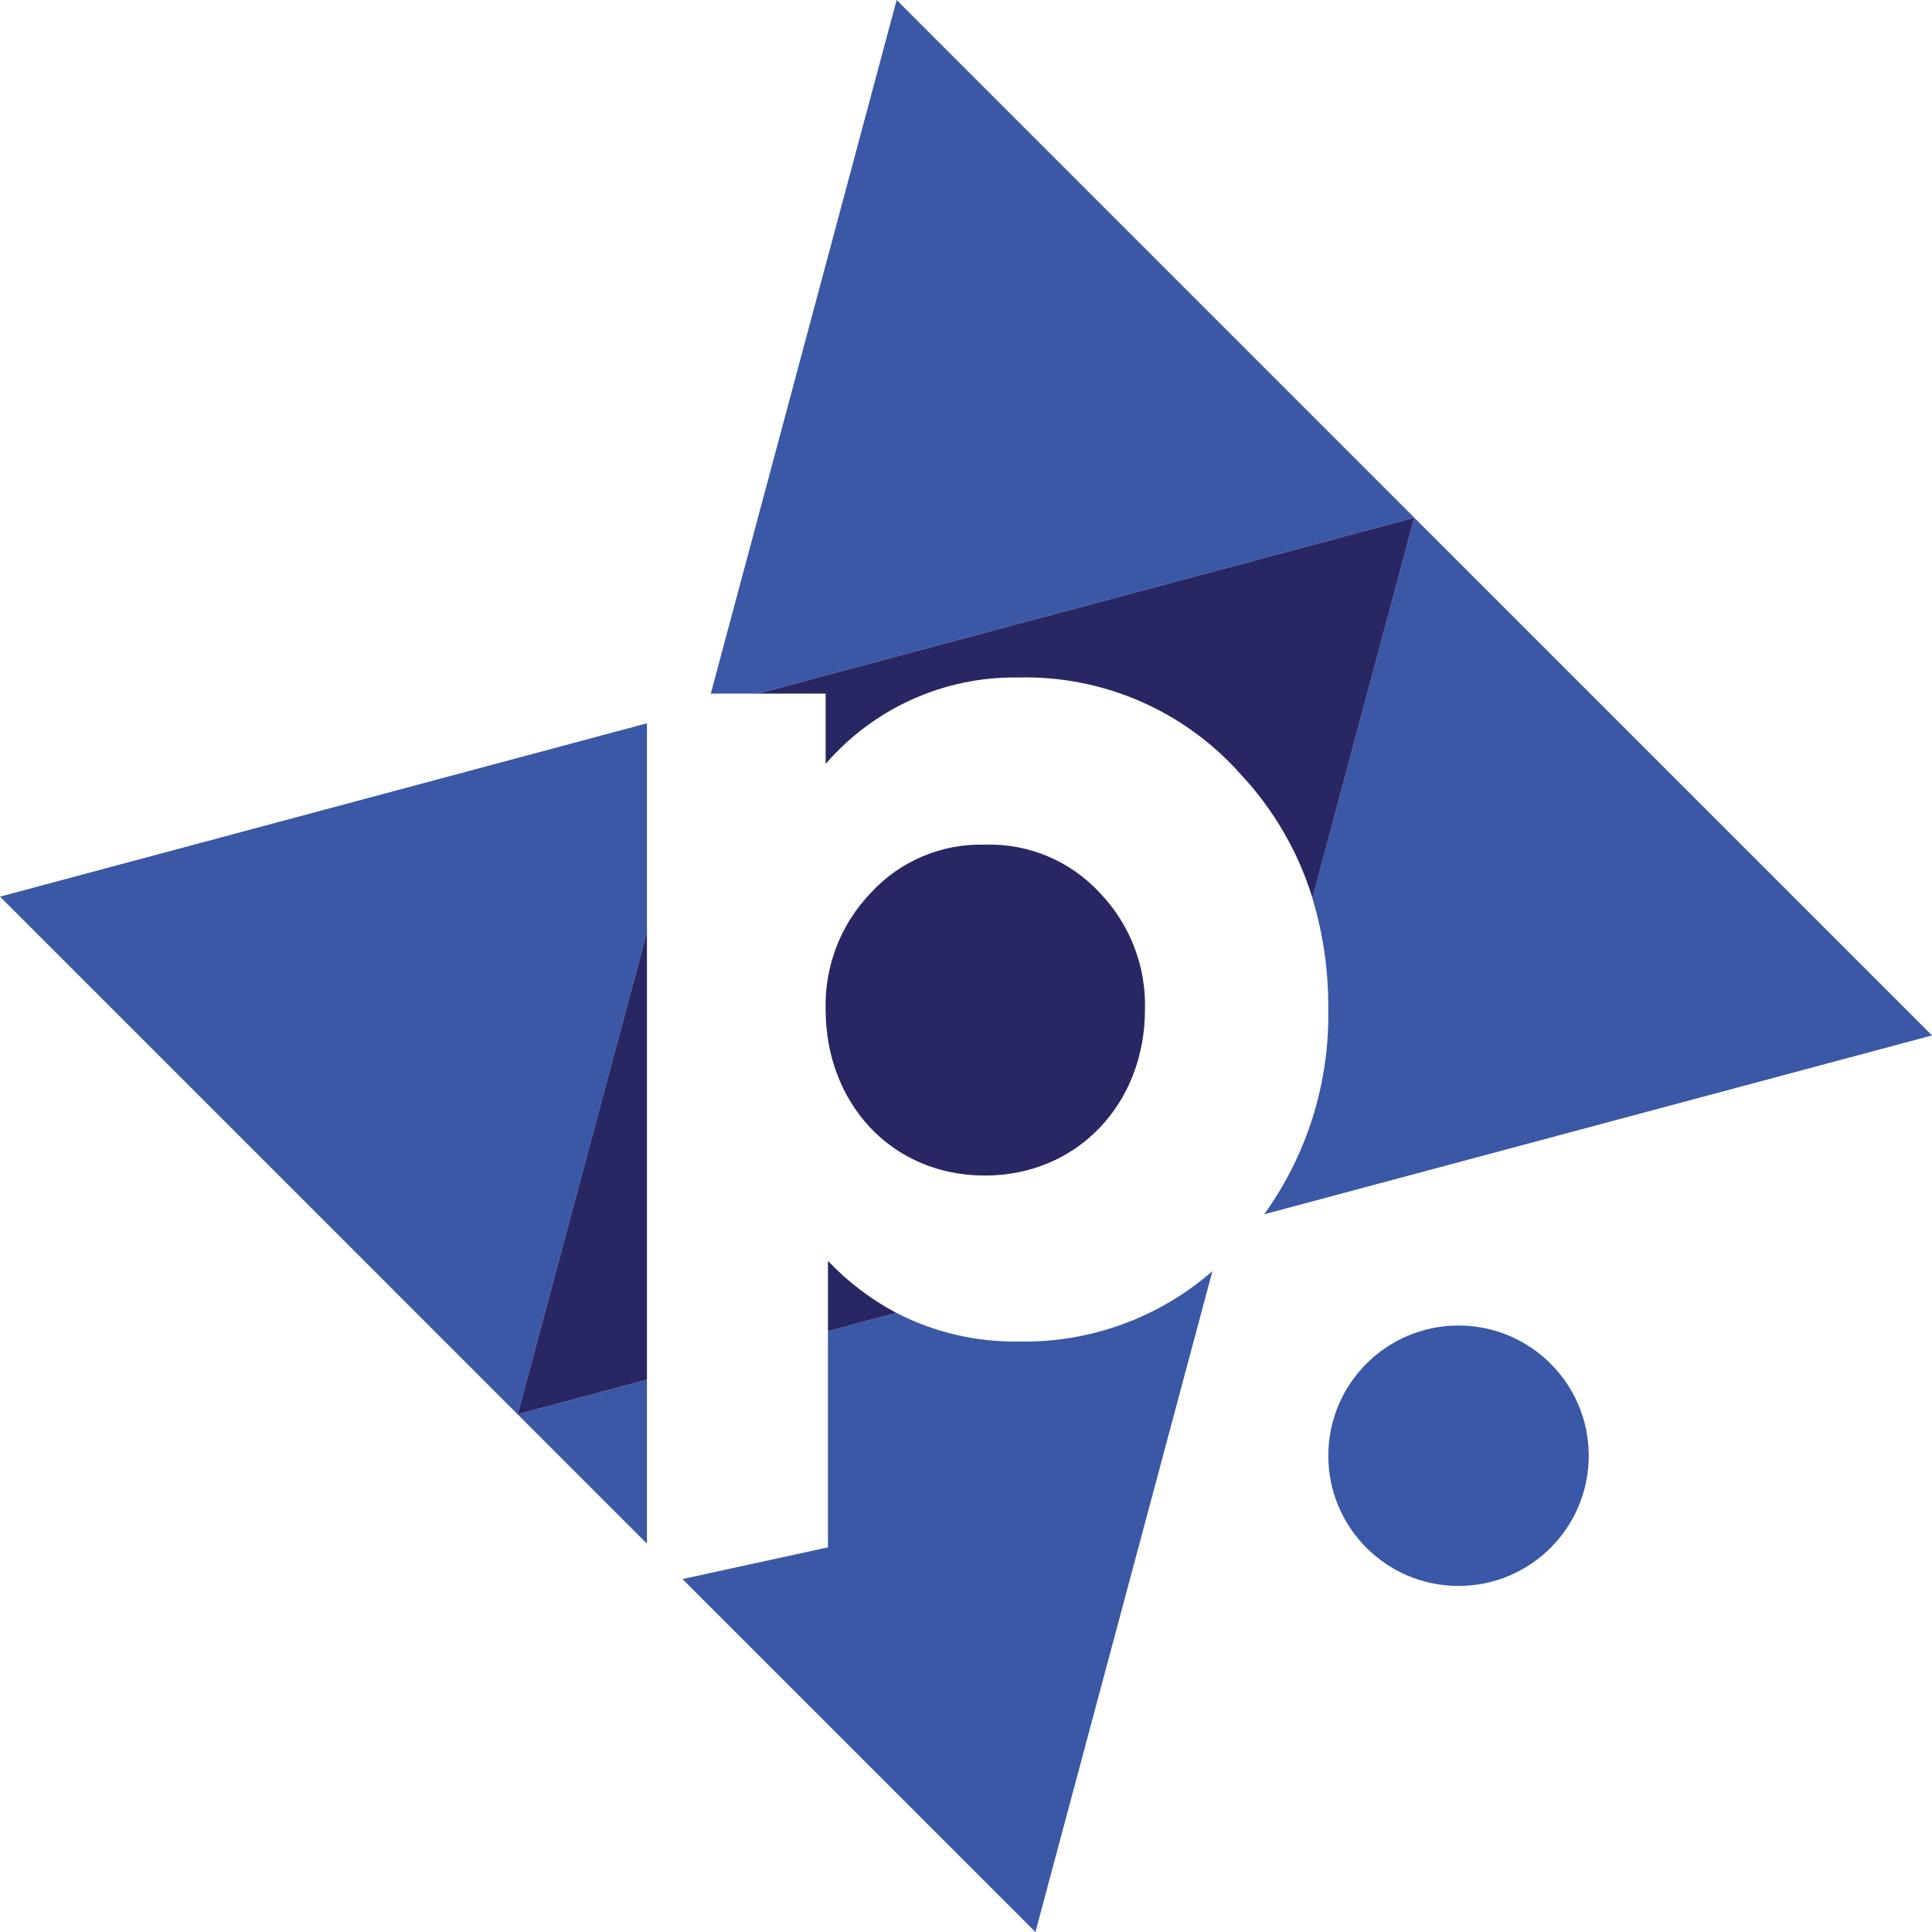
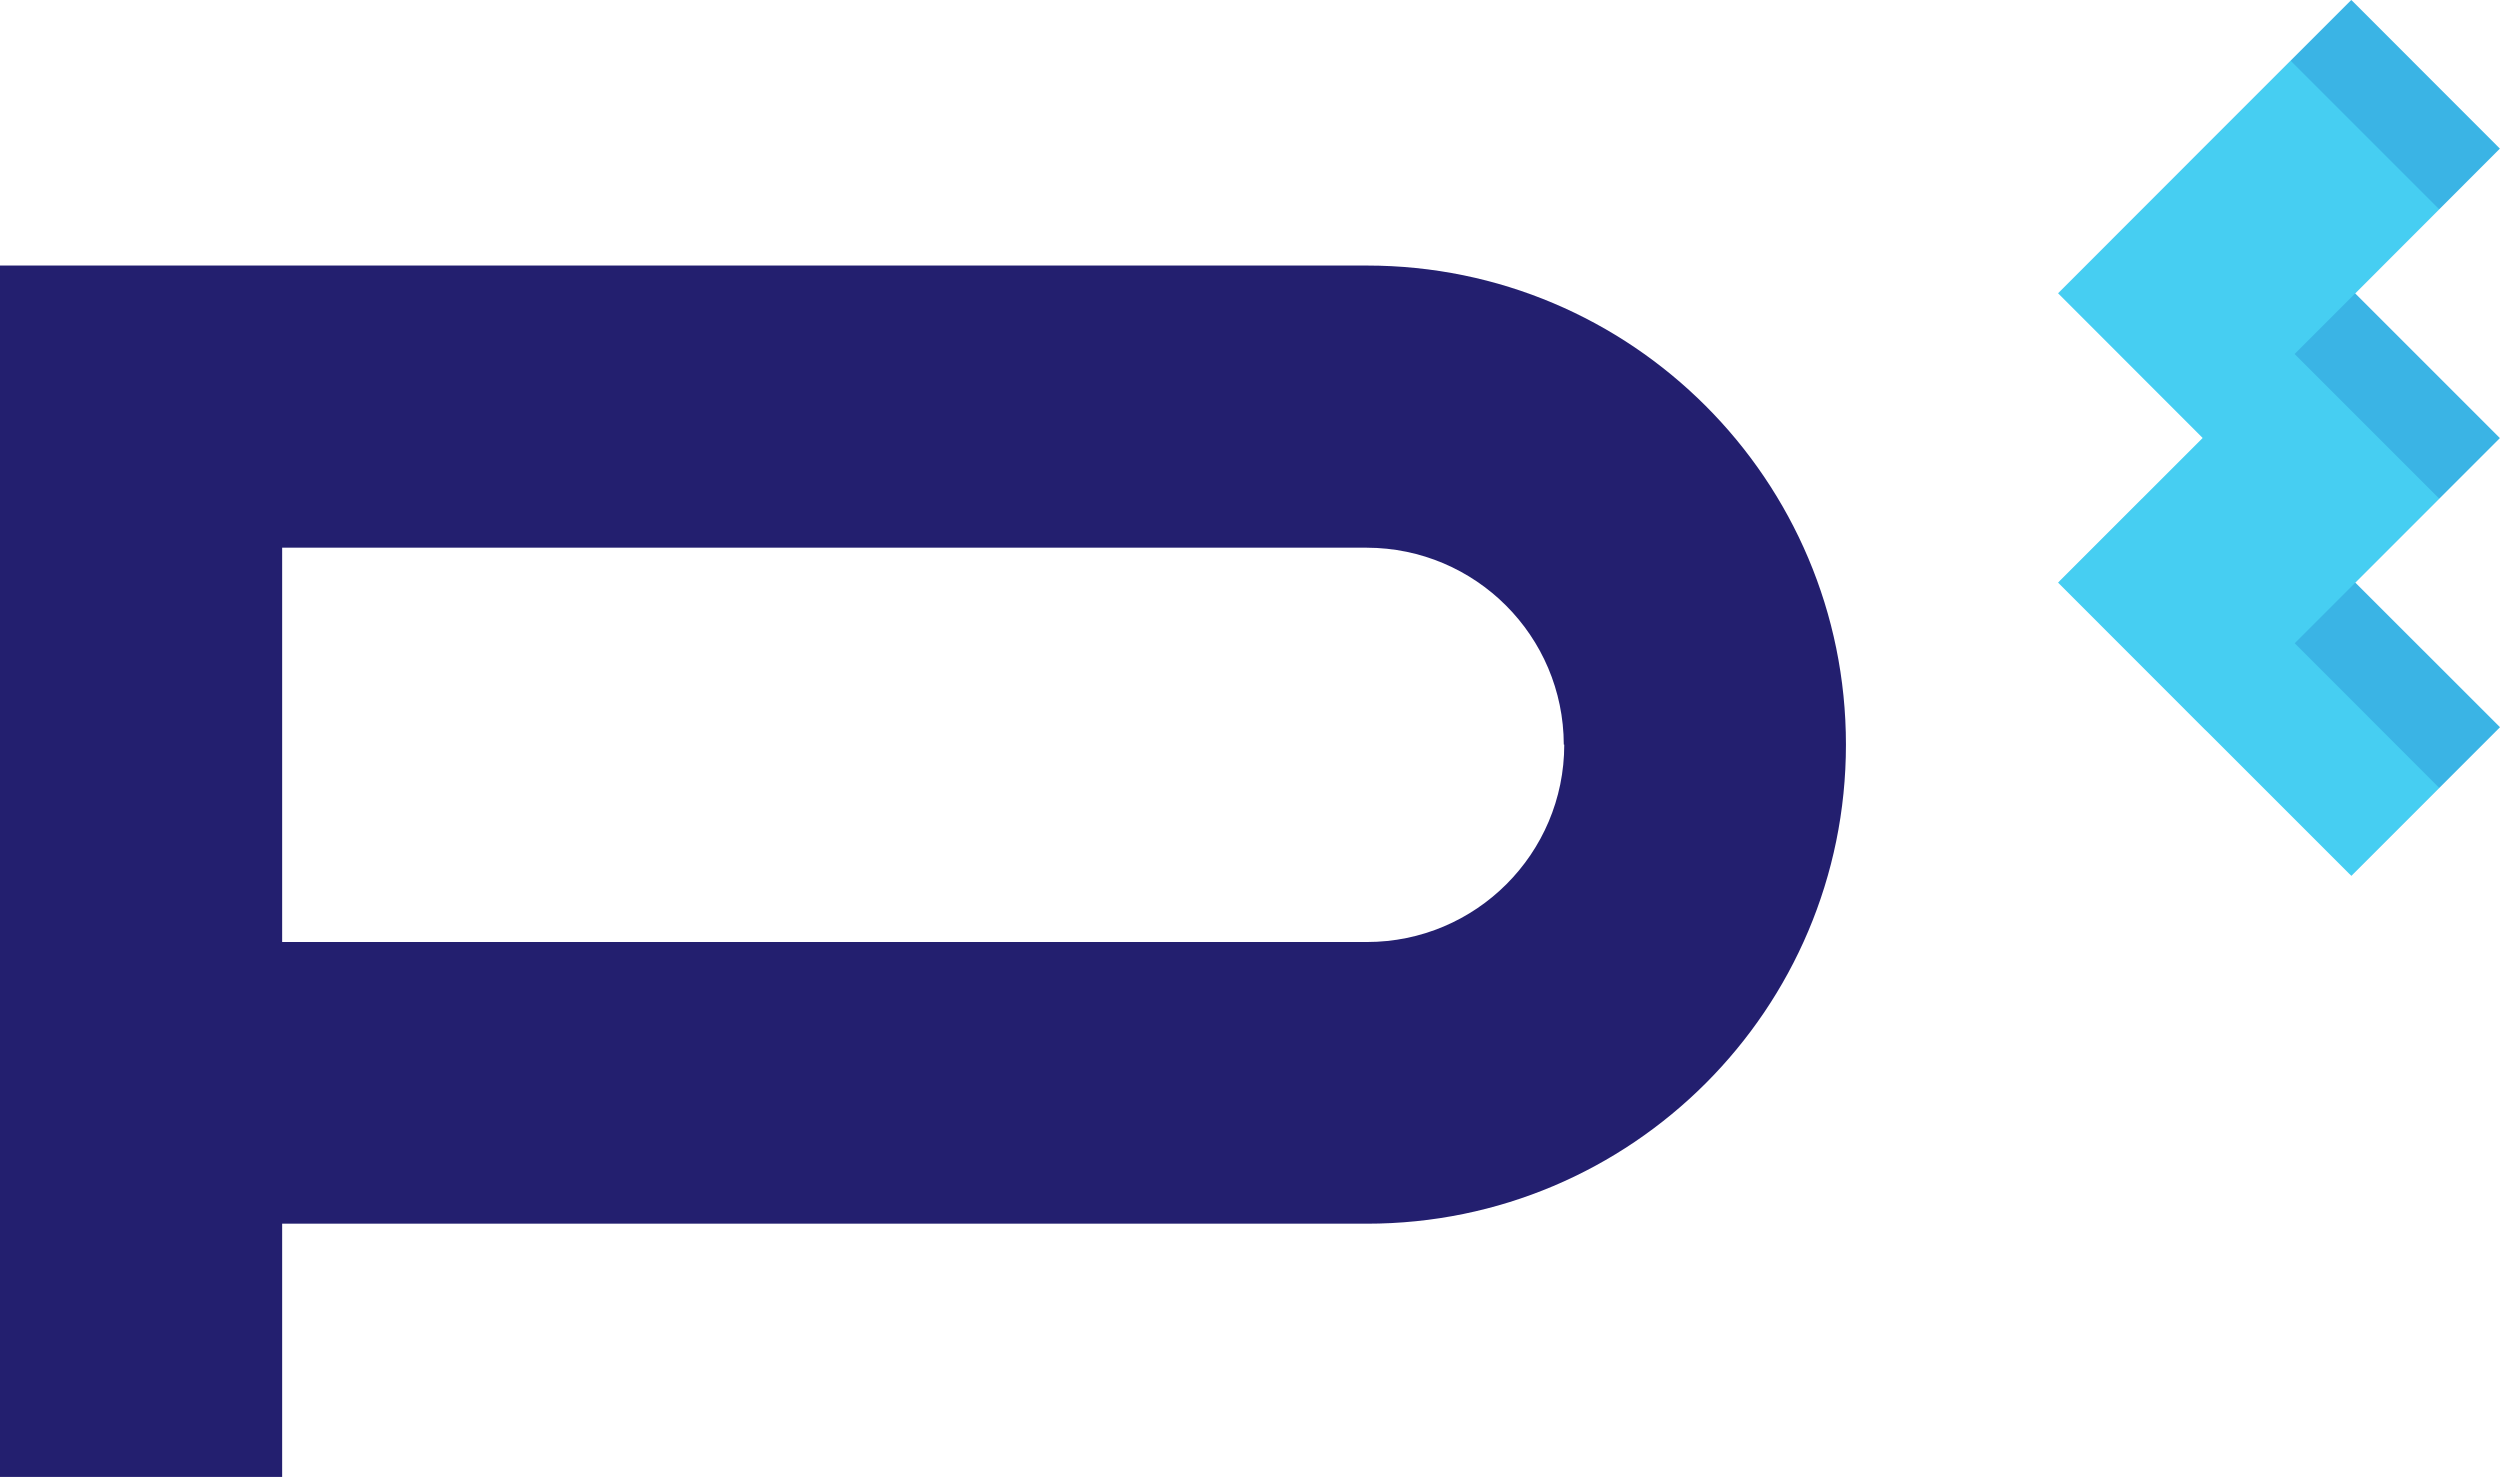
- <svg xmlns="http://www.w3.org/2000/svg" viewBox="0 0 128 128">
-   <path d="M96.631 87.819a8.627 8.627 0 108.627 8.627 8.627 8.627 0 00-8.627-8.627z" fill="#3a58a7" />
-   <path fill="#3b58a7" d="M34.297 93.703l8.565 8.567V91.408zm25.087-6.722l-4.53 1.213v14.322l-9.639 2.1L68.6 128l11.727-43.785a18.941 18.941 0 01-12.87 4.665 17.119 17.119 0 01-8.073-1.899zM42.862 47.92L0 59.405l34.297 34.298 8.565-31.964zm50.841-13.622L59.405 0 47.091 45.955h3.106zM88 66.806a22.56 22.56 0 01-4.244 13.643L128 68.6 93.7 34.3l-6.752 25.2A24.632 24.632 0 0188 66.806z" />
-   <path d="M54.7 45.955v4.659a16.518 16.518 0 0112.756-5.729A19.045 19.045 0 0182.2 51.3a21.069 21.069 0 014.753 8.193L93.7 34.3 50.2 45.955zm.154 42.239l4.53-1.213a17.538 17.538 0 01-4.53-3.447zM42.862 61.739l-8.565 31.964 8.565-2.295zm22.38-5.778a9.871 9.871 0 00-7.562 3.207 10.727 10.727 0 00-2.98 7.715c0 6.187 4.354 11 10.541 11s10.617-4.812 10.617-11a10.727 10.727 0 00-2.979-7.715 9.921 9.921 0 00-7.637-3.207z" fill="#292763" />
+ <svg xmlns="http://www.w3.org/2000/svg" viewBox="0 0 215.31 127.2">
+   <g data-name="Layer 2">
+     <g data-name="Layer 1">
+       <path fill="#3ab4e5" d="M202.85 50.18l12.28-12.28.17-.17-12.46-12.46.01-.01 12.28-12.29.17-.17L202.68.17 202.5 0l-12.63 12.63-.17.17-12.28 12.29-.17.17 12.45 12.46L177.42 50l-.17.18 12.62 12.63.18.17 12.28 12.28.18.17 12.63-12.63.17-.17-12.46-12.45z" />
+       <path style="mix-blend-mode:soft-light" fill="#97dffc" d="M197.63 55.4l12.28-12.28.17-.17-12.46-12.46 12.29-12.29.17-.17L197.45 5.4l-.17-.18-12.63 12.63-.17.18-12.29 12.29-.17.17 12.46 12.46-12.29 12.28-.17.17 12.63 12.63.17.17 12.29 12.29.17.17 12.63-12.63.17-.17-12.45-12.46z" />
+       <path d="M117.72 22.87H0V127.2h24.3v-21.81h93.42a41.26 41.26 0 000-82.52zm17 41.26a17 17 0 01-17 17H24.3V47.17h93.42a17 17 0 0116.96 16.96z" fill="#231f6f" />
+     </g>
+   </g>
</svg>
